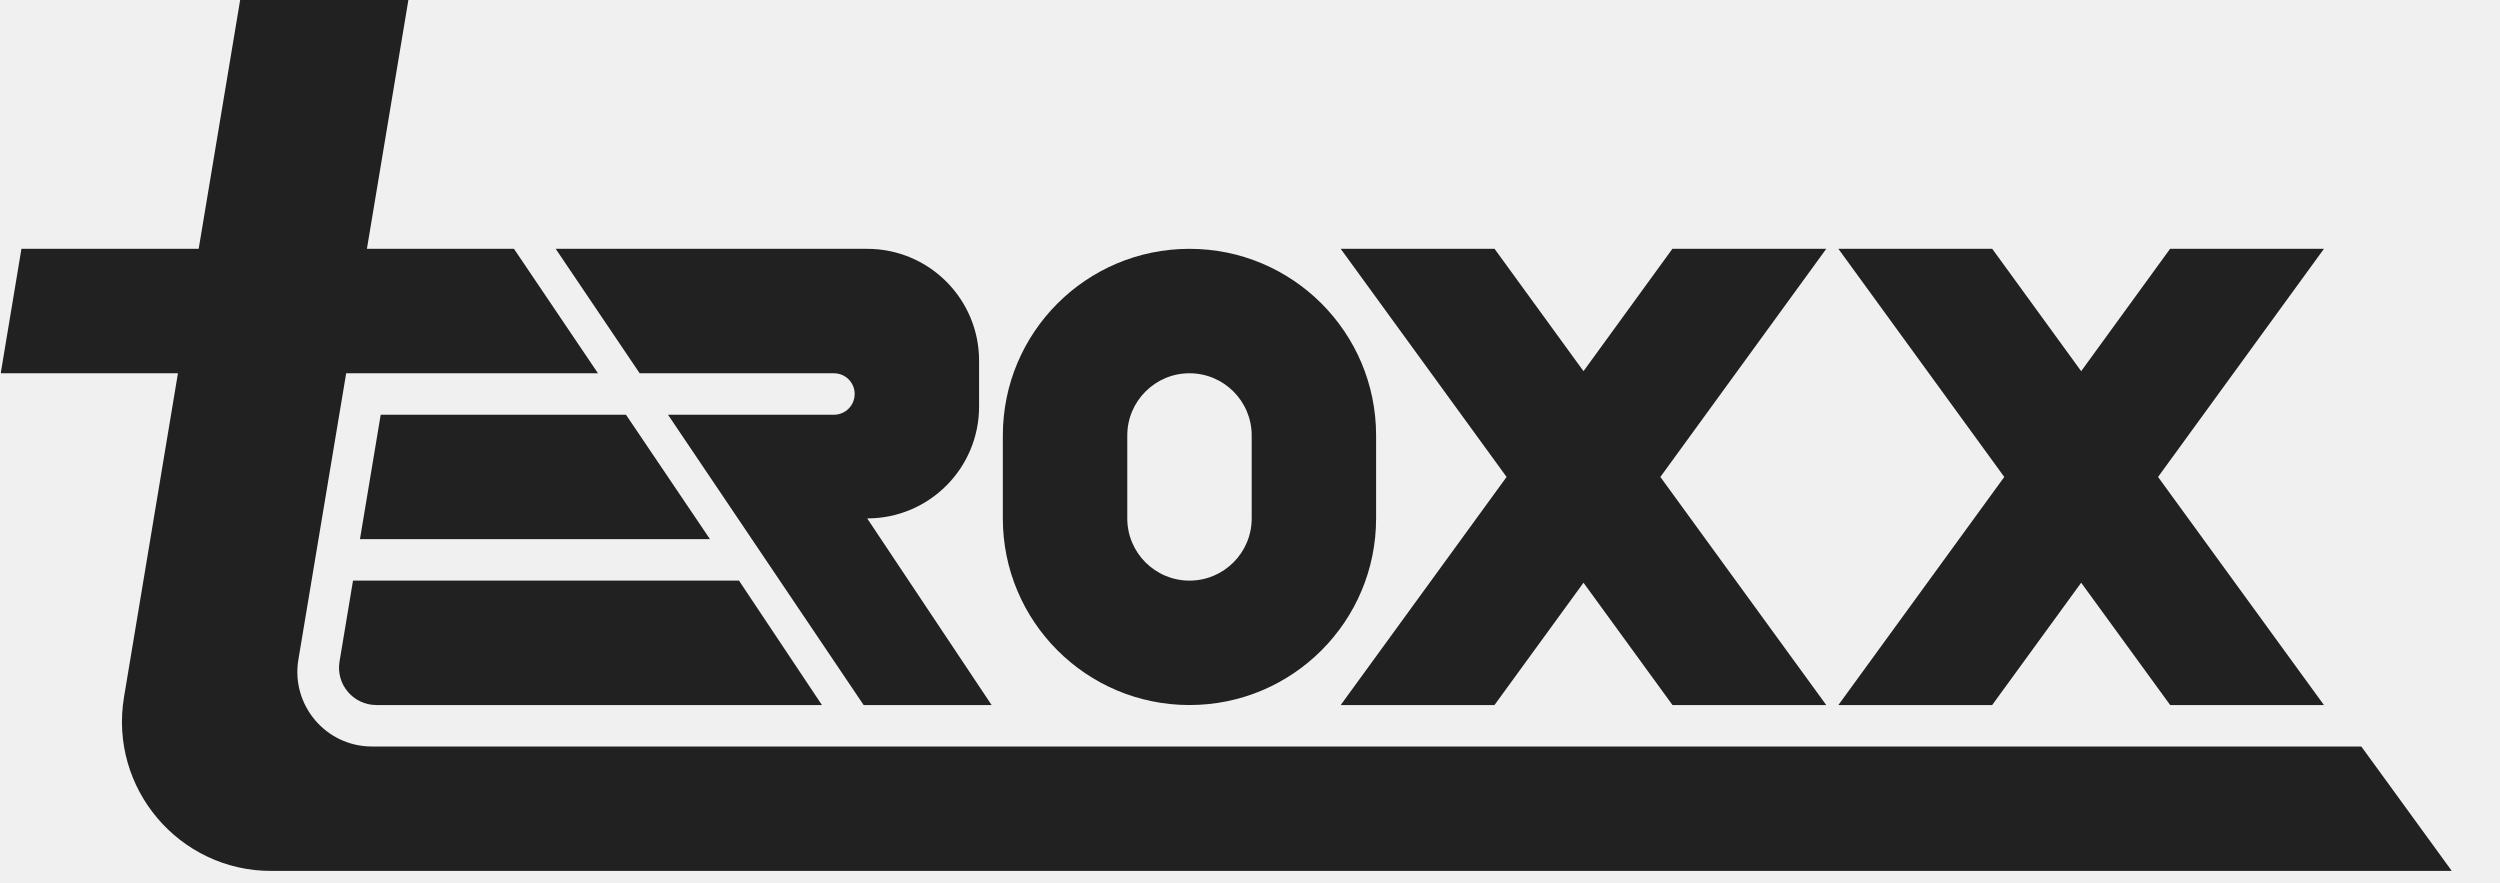
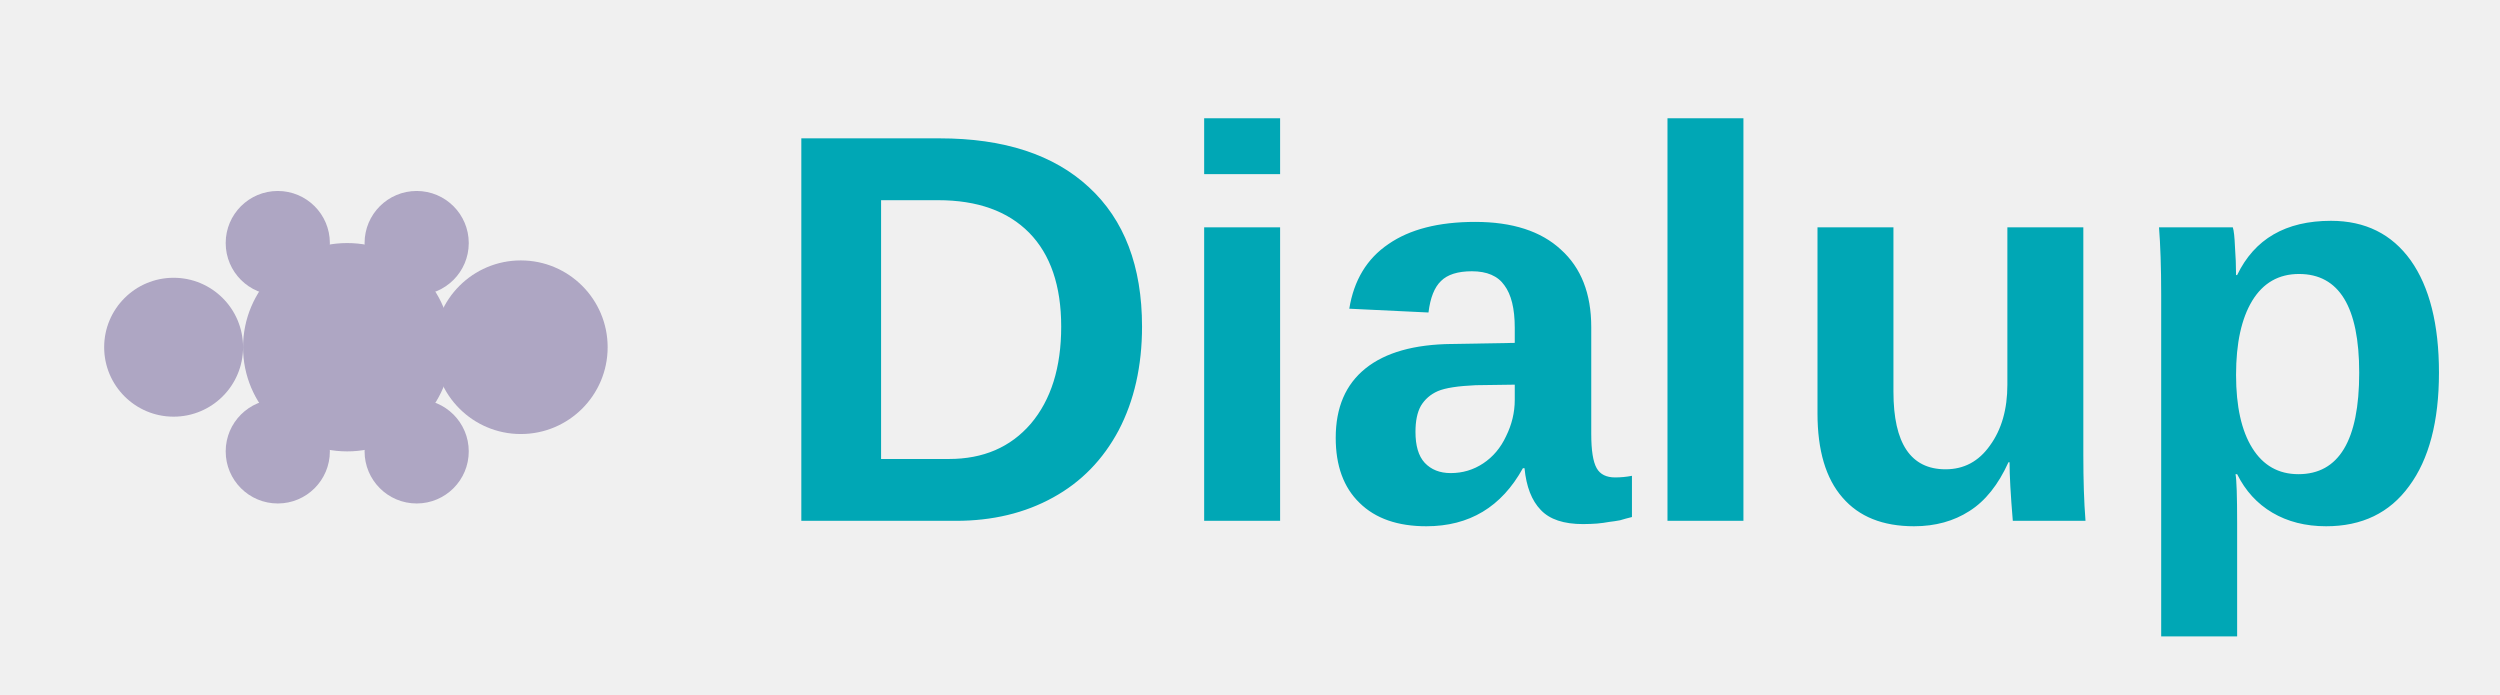
- <svg xmlns="http://www.w3.org/2000/svg" width="68" height="24" viewBox="0 0 68 24" fill="none">
-   <path fill-rule="evenodd" clip-rule="evenodd" d="M22.683 10.153C22.994 10.153 23.247 10.405 23.247 10.717C23.247 11.028 22.994 11.281 22.683 11.281L18.17 11.281L23.491 19.177H26.972L23.588 14.101C25.269 14.101 26.631 12.739 26.631 11.058V9.811C26.631 8.131 25.269 6.768 23.588 6.768H15.115L17.399 10.153H22.683Z" fill="#212121" />
-   <path fill-rule="evenodd" clip-rule="evenodd" d="M30.662 11.845C30.662 11.378 30.851 10.956 31.158 10.649C31.465 10.342 31.887 10.153 32.354 10.153C33.288 10.153 34.046 10.911 34.046 11.845V14.101C34.046 15.035 33.288 15.793 32.354 15.793C31.42 15.793 30.662 15.035 30.662 14.101V11.845ZM32.354 19.177C35.158 19.177 37.43 16.905 37.43 14.101V11.845C37.43 10.441 36.862 9.174 35.944 8.255C35.025 7.337 33.757 6.768 32.354 6.768C29.549 6.768 27.277 9.04 27.277 11.845V14.101C27.277 16.905 29.549 19.177 32.354 19.177Z" fill="#212121" />
-   <path fill-rule="evenodd" clip-rule="evenodd" d="M36.467 19.177H40.65L43.071 15.85L45.492 19.177H49.674L45.162 12.973L49.674 6.768H45.489L43.071 10.096L40.652 6.768H36.467L40.979 12.973L36.467 19.177Z" fill="#212121" />
-   <path fill-rule="evenodd" clip-rule="evenodd" d="M54.187 19.177L56.608 15.85L59.029 19.177H63.211L58.699 12.973L63.211 6.768H59.026L56.608 10.096L54.189 6.768H50.004L54.516 12.973L50.004 19.177H54.187Z" fill="#212121" />
-   <path fill-rule="evenodd" clip-rule="evenodd" d="M10.355 11.281L9.791 14.665H19.311L17.027 11.281H10.355Z" fill="#212121" />
-   <path fill-rule="evenodd" clip-rule="evenodd" d="M9.235 17.995C9.132 18.614 9.609 19.177 10.237 19.177H22.357L20.101 15.793H9.602L9.235 17.995Z" fill="#212121" />
-   <mask id="mask0_135_607" style="mask-type:alpha" maskUnits="userSpaceOnUse" x="0" y="0" width="67" height="24">
-     <path d="M0.019 0H66.689V23.69H0.019V0Z" fill="white" />
-   </mask>
-   <g mask="url(#mask0_135_607)">
-     <path fill-rule="evenodd" clip-rule="evenodd" d="M64.228 20.305H10.119C8.864 20.305 7.91 19.178 8.116 17.941L9.416 10.153H16.265L13.98 6.768H9.98L11.108 -3.05176e-05H6.532L5.404 6.768H0.583L0.037 10.049L0.019 10.153H4.84L3.373 18.962C2.962 21.437 4.87 23.69 7.38 23.69H9.835H12.701H66.689L64.228 20.305Z" fill="#212121" />
+ <svg xmlns="http://www.w3.org/2000/svg" width="72" height="20" viewBox="0 0 68 20">
+   <g fill="#6B5B95" opacity="0.5">
+     <circle cx="8" cy="10" r="3" />
+     <circle cx="13" cy="10" r="2.5" />
+     <circle cx="3" cy="10" r="2" />
+     <circle cx="6" cy="7" r="1.5" />
+     <circle cx="10" cy="7" r="1.5" />
+     <circle cx="6" cy="13" r="1.5" />
+     <circle cx="10" cy="13" r="1.5" />
  </g>
+   <text x="20" y="15" font-family="Arial, sans-serif" font-size="16" font-weight="bold" fill="#00A7B5">
+     Dialup
+   </text>
</svg>
